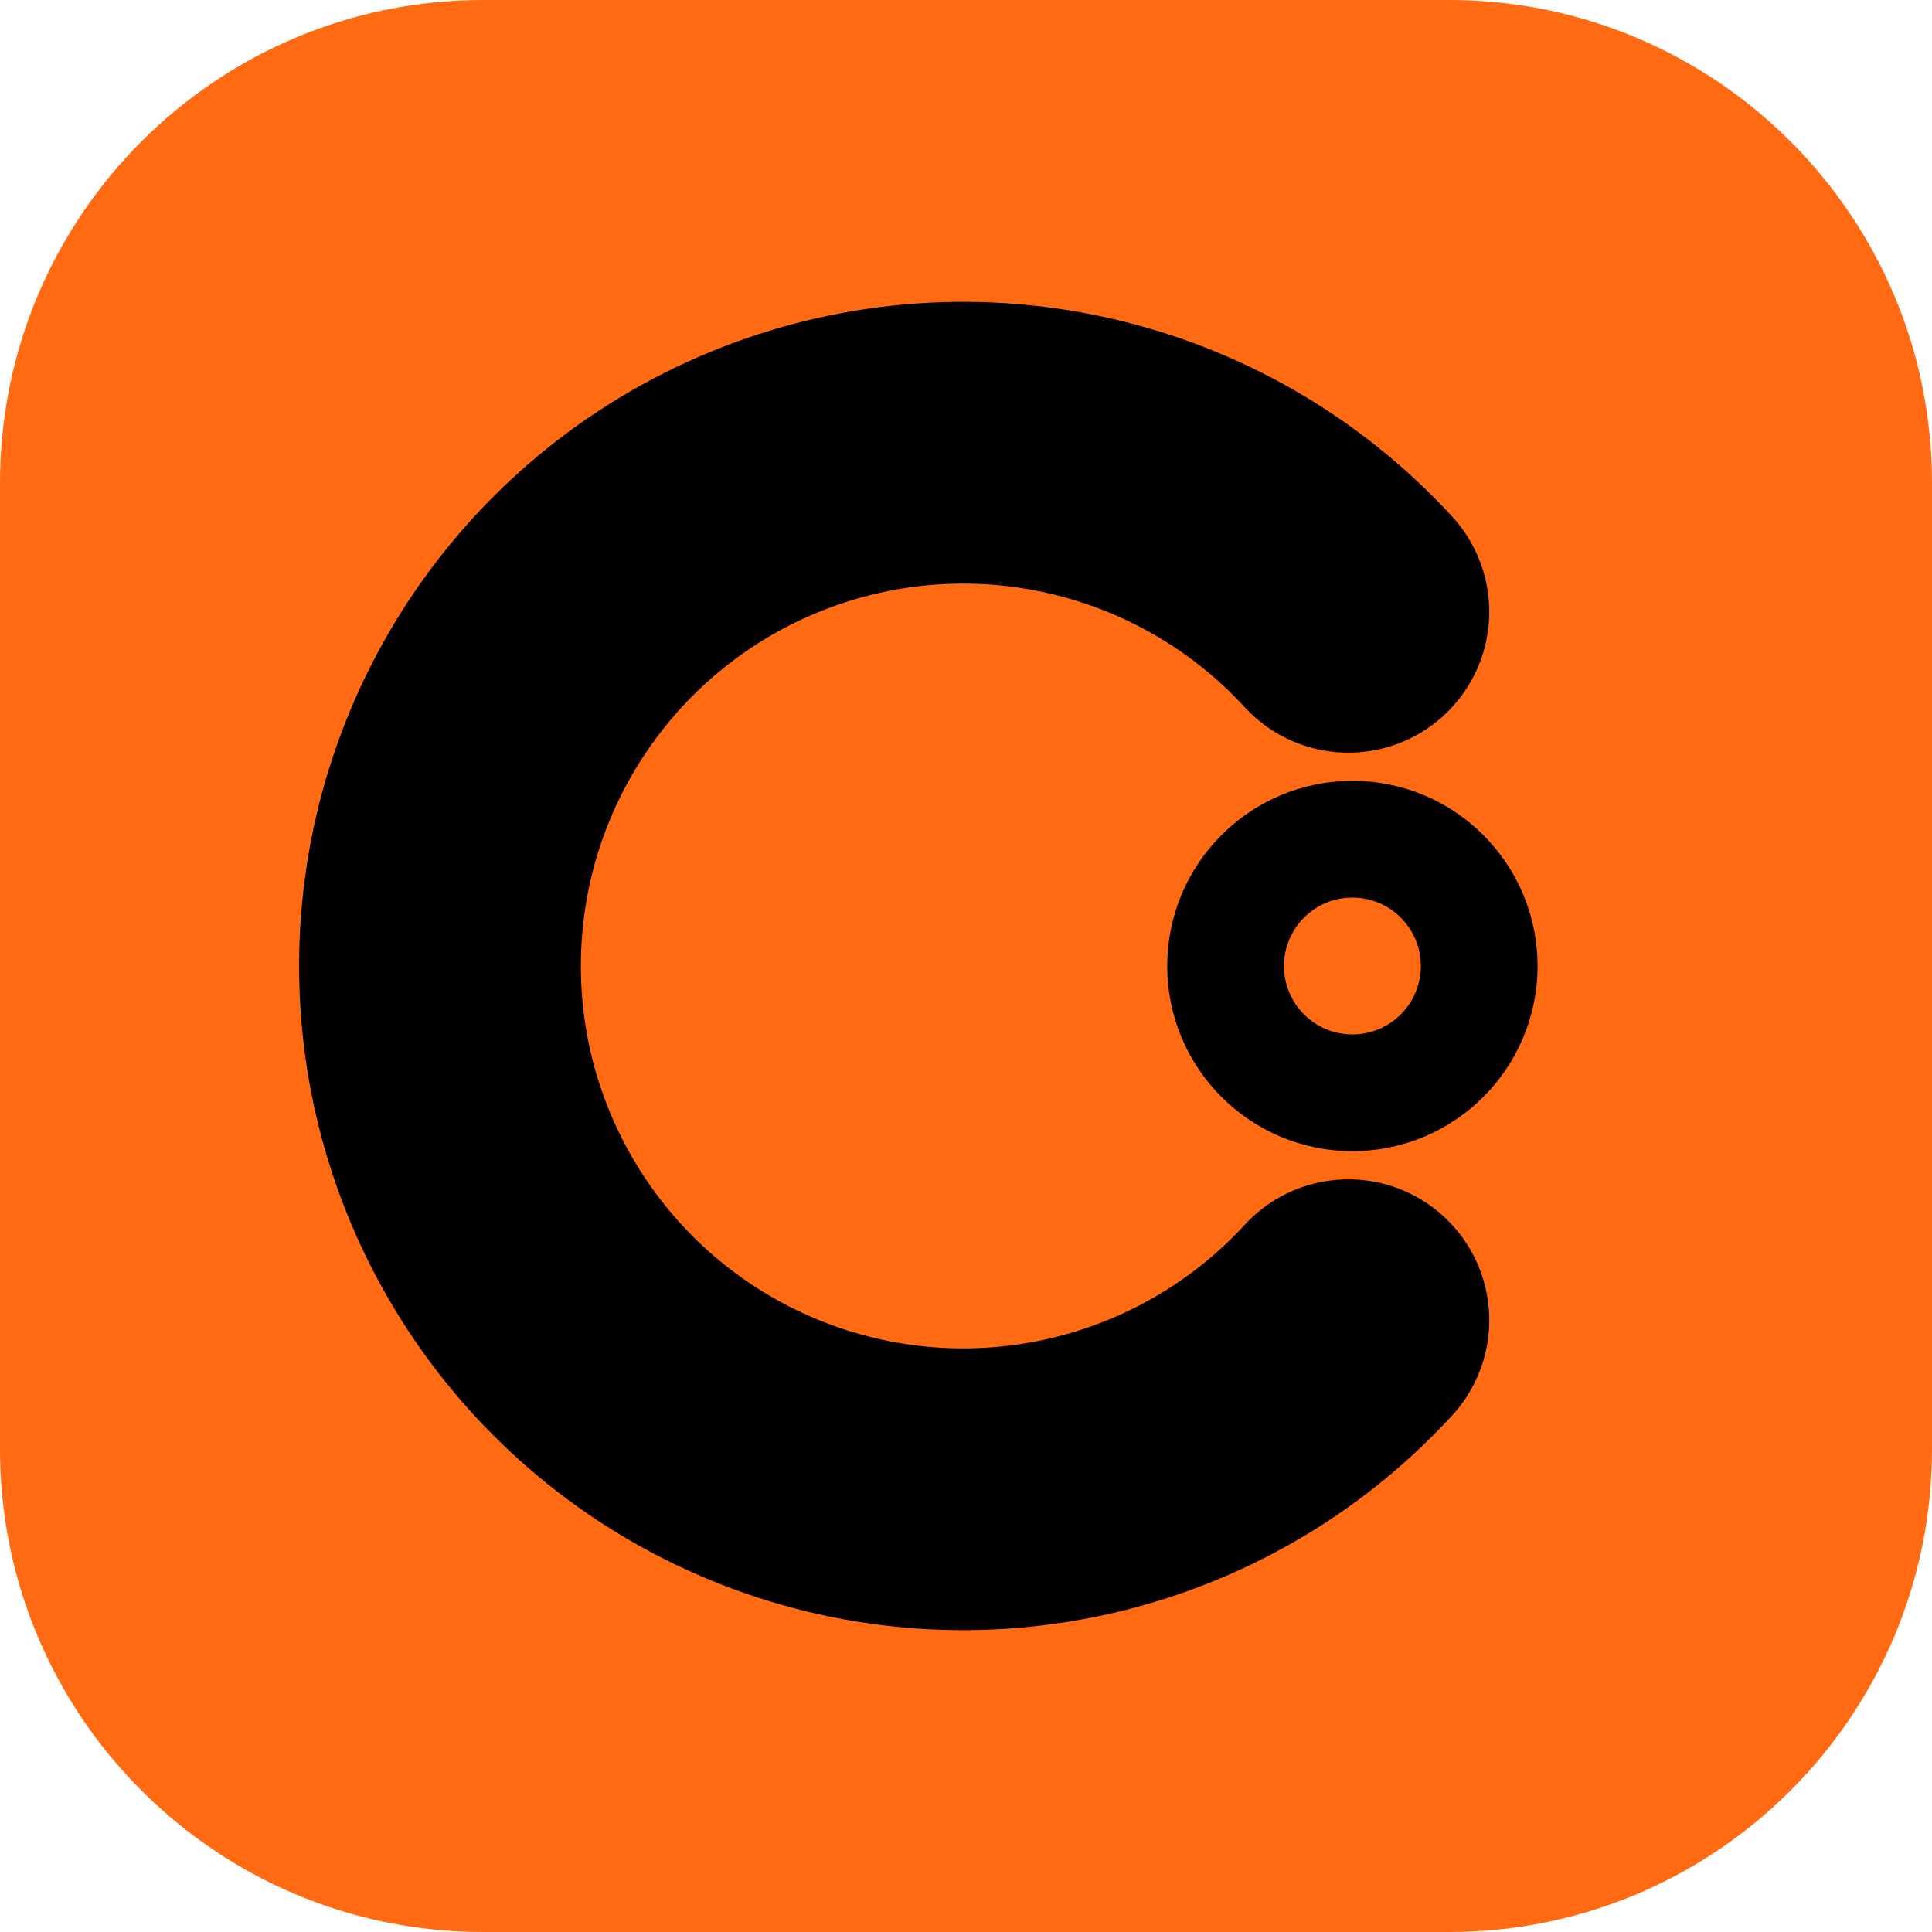
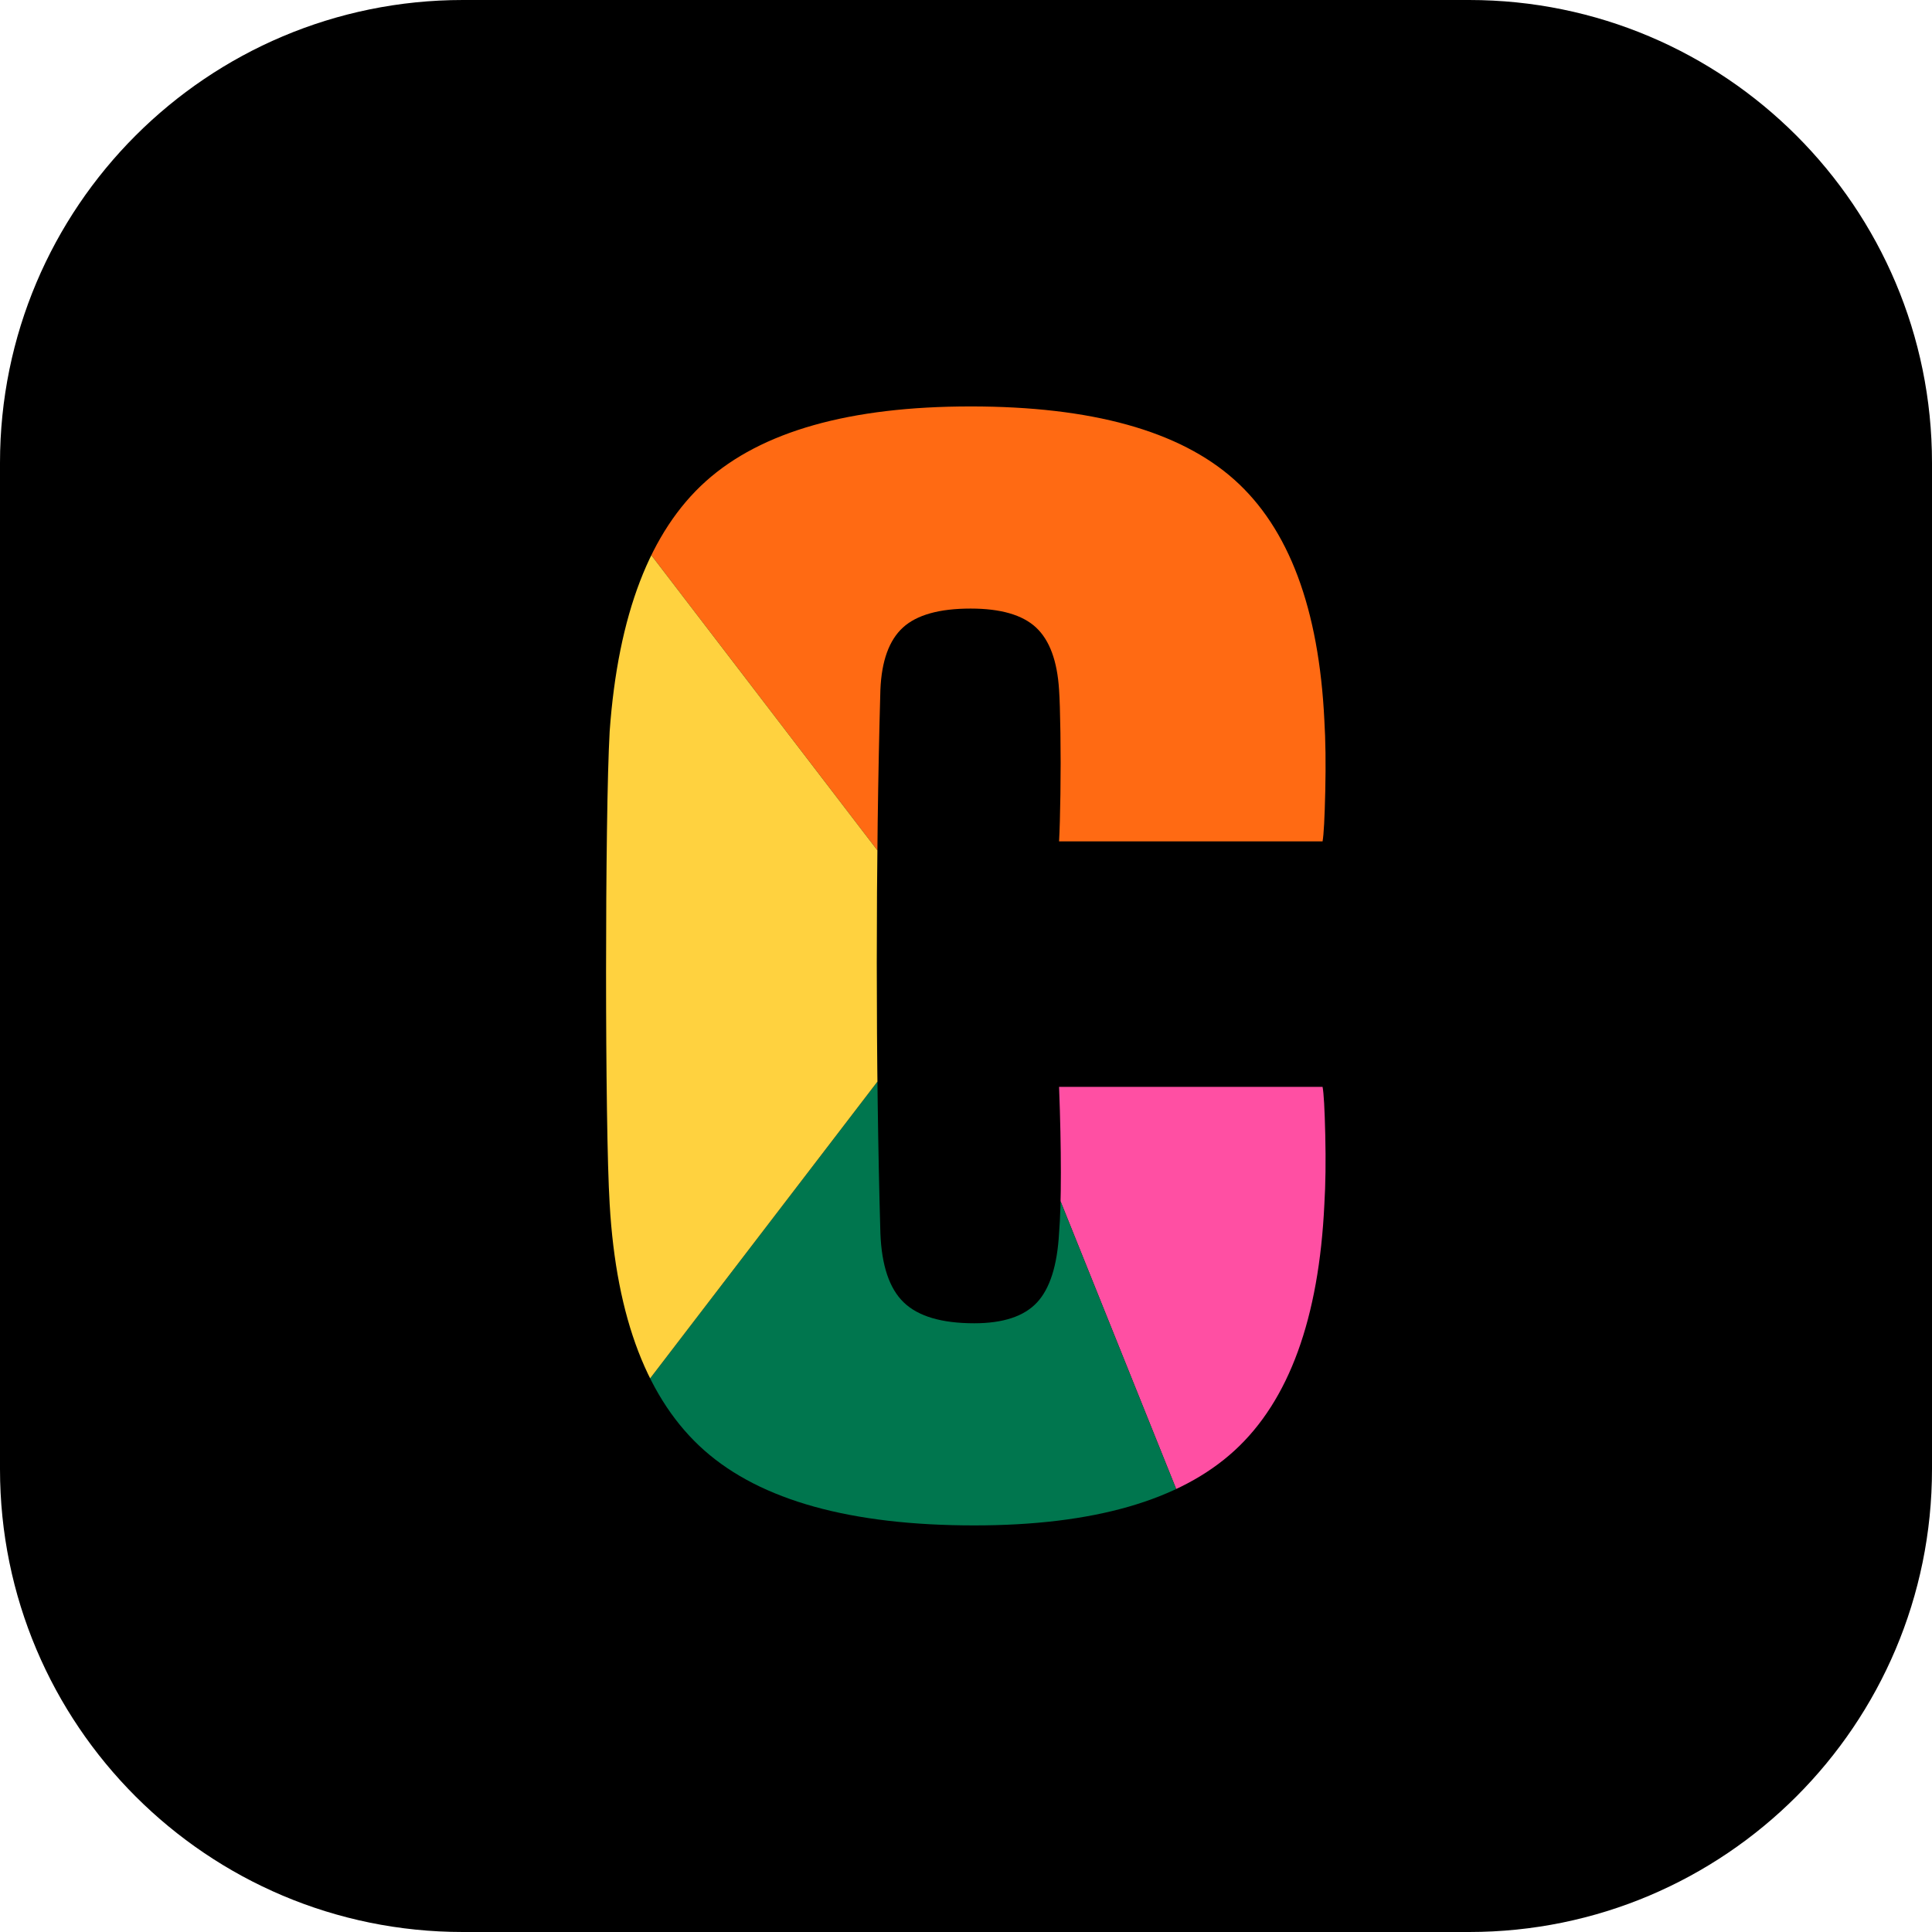
<svg xmlns="http://www.w3.org/2000/svg" viewBox="0 0 48 48">
-   <rect width="48" height="48" rx="12" fill="#FF6A13" />
-   <path d="M33.5 15.2A13 13 0 1 0 33.5 32.8" fill="none" stroke="#000" stroke-width="7" stroke-linecap="round" />
-   <circle cx="33.6" cy="24" r="4.6" fill="#000" />
-   <circle cx="33.6" cy="24" r="1.7" fill="#FF6A13" />
+   <rect width="48" height="48" rx="11.5" fill="#000" />
+   <defs>
+     <clipPath id="beeldmerk-c">
+       <path transform="translate(13.60 37.45) scale(0.02242)" d="M567 -738Q568 -756 568.5 -790.5Q569 -825 568.5 -858.5Q568 -892 567 -906Q564 -954 541.5 -975.0Q519 -996 469 -996Q417 -996 394.0 -975.0Q371 -954 369 -906Q367 -835 366.0 -758.5Q365 -682 365.0 -603.5Q365 -525 366.0 -449.5Q367 -374 369 -304Q371 -250 395.0 -227.0Q419 -204 473 -204Q521 -204 542.5 -227.0Q564 -250 567 -304Q569 -328 569.0 -371.0Q569 -414 567 -466H859Q861 -456 862.0 -412.5Q863 -369 861 -336Q852 -146 761.5 -63.0Q671 20 473 20Q268 20 174.0 -63.0Q80 -146 69 -336Q67 -370 66.0 -440.5Q65 -511 65.0 -594.0Q65 -677 66.0 -750.0Q67 -823 69 -860Q83 -1054 175.5 -1137.0Q268 -1220 469 -1220Q670 -1220 761.0 -1139.0Q852 -1058 861 -872Q863 -839 862.0 -794.0Q861 -749 859 -738Z" />
+     </clipPath>
+   </defs>
+   <g clip-path="url(#beeldmerk-c)">
+     <g transform="translate(24 24) scale(0.643 1) translate(-24 -24)">
+       <polygon points="24.0,24.0 -52.6,-40.3 -46.7,-46.7 -40.3,-52.6 -33.4,-57.9 -26.0,-62.6 -18.3,-66.6 -10.2,-70.0 -1.9,-72.6 6.6,-74.5 15.3,-75.6 24.0,-76.0 32.7,-75.6 41.4,-74.5 49.9,-72.6 58.2,-70.0 66.3,-66.6 74.0,-62.6 81.4,-57.9 88.3,-52.6 94.7,-46.7 100.6,-40.3 105.9,-33.4 110.6,-26.0 114.6,-18.3 118.0,-10.2 120.6,-1.9 122.5,6.6 123.6,15.3 124.0,24.0 123.6,32.7 122.5,41.4" fill="#FF6A13" />
+       <polygon points="24.0,24.0 122.5,41.4 120.6,49.9 118.0,58.2 114.6,66.3 110.6,74.0 105.9,81.4 100.6,88.3 94.7,94.7 88.3,100.6 81.4,105.9 77.0,108.8" fill="#FF4FA3" />
+       <polygon points="24.0,24.0 77.0,108.8 69.4,113.1 61.5,116.7 53.2,119.6 44.8,121.8 36.2,123.3 27.5,123.9 18.8,123.9 10.1,123.0 1.5,121.4 -6.9,119.1 -15.1,116.1 -22.9,112.3 -30.5,107.9 -37.6,102.8 -44.2,97.1 -50.3,90.9 -52.6,88.3" fill="#00764E" />
+       <polygon points="24.0,24.0 -52.6,88.3 -57.9,81.4 -62.6,74.0 -66.6,66.3 -70.0,58.2 -72.6,49.9 -74.5,41.4 -75.6,32.7 -76.0,24.0 -75.6,15.3 -74.5,6.6 -72.6,-1.9 -70.0,-10.2 -66.6,-18.3 -62.6,-26.0 -57.9,-33.4 -52.6,-40.3" fill="#FFD23F" />
+     </g>
+   </g>
</svg>
